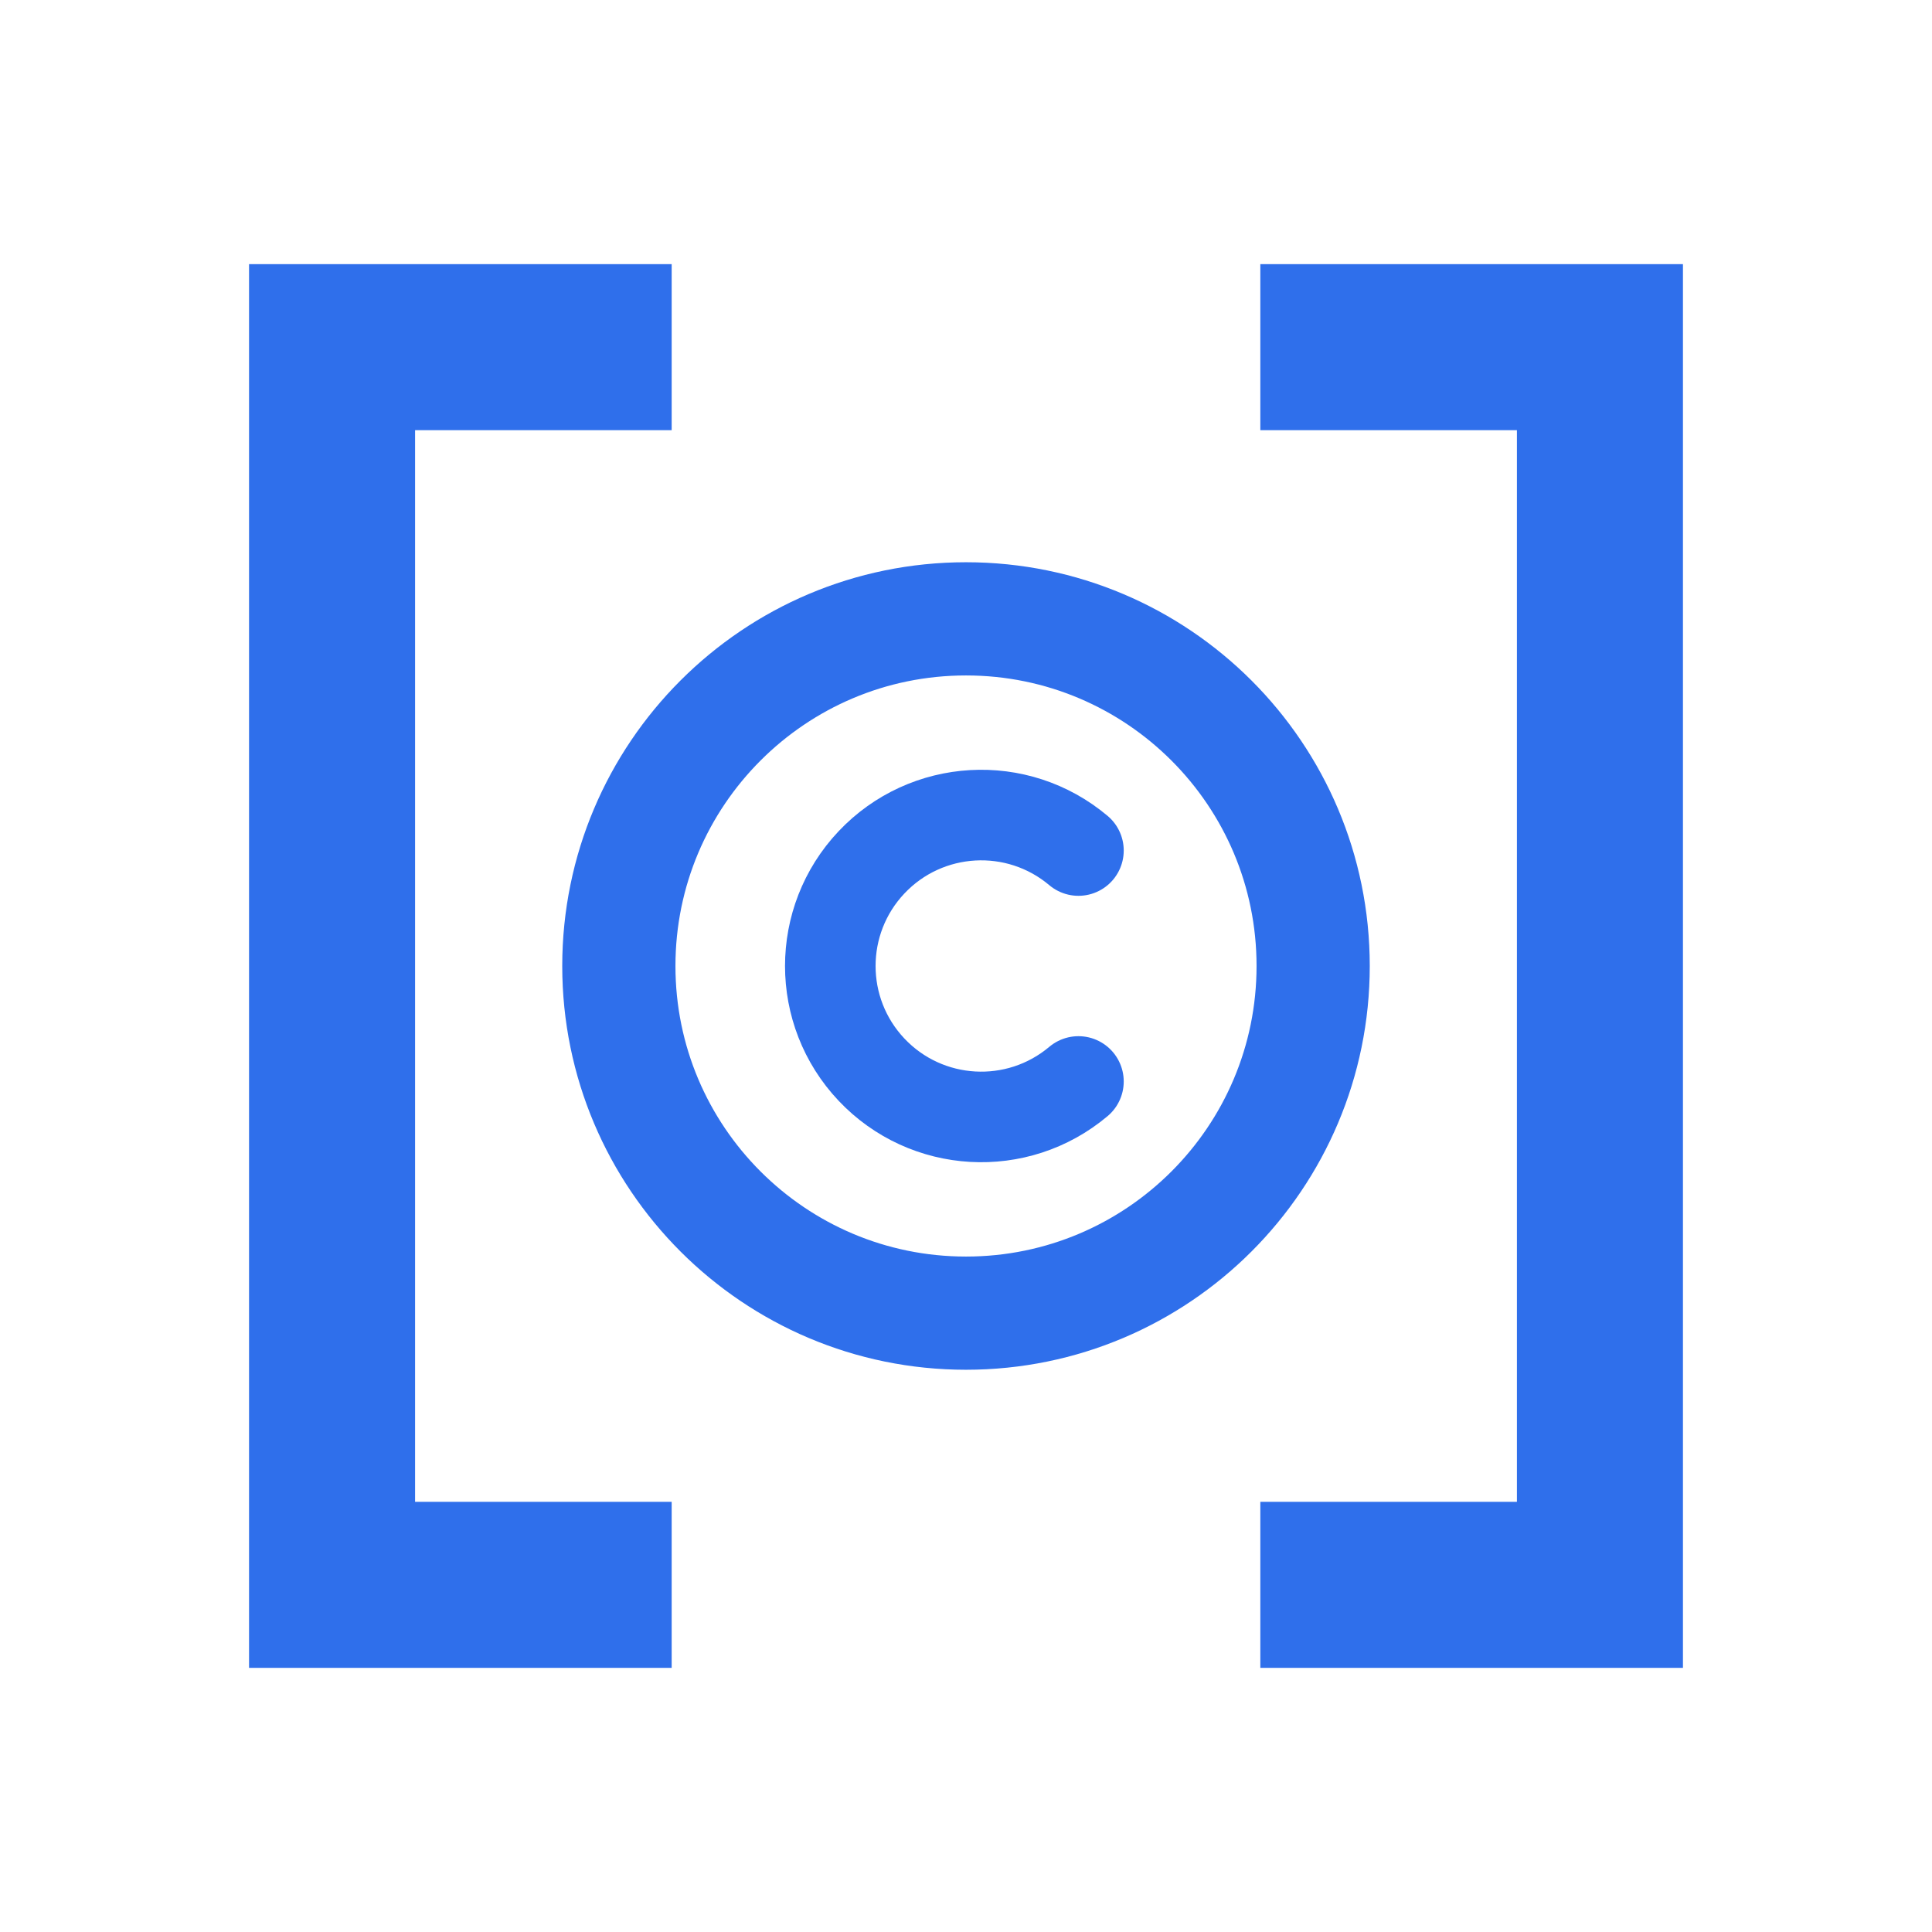
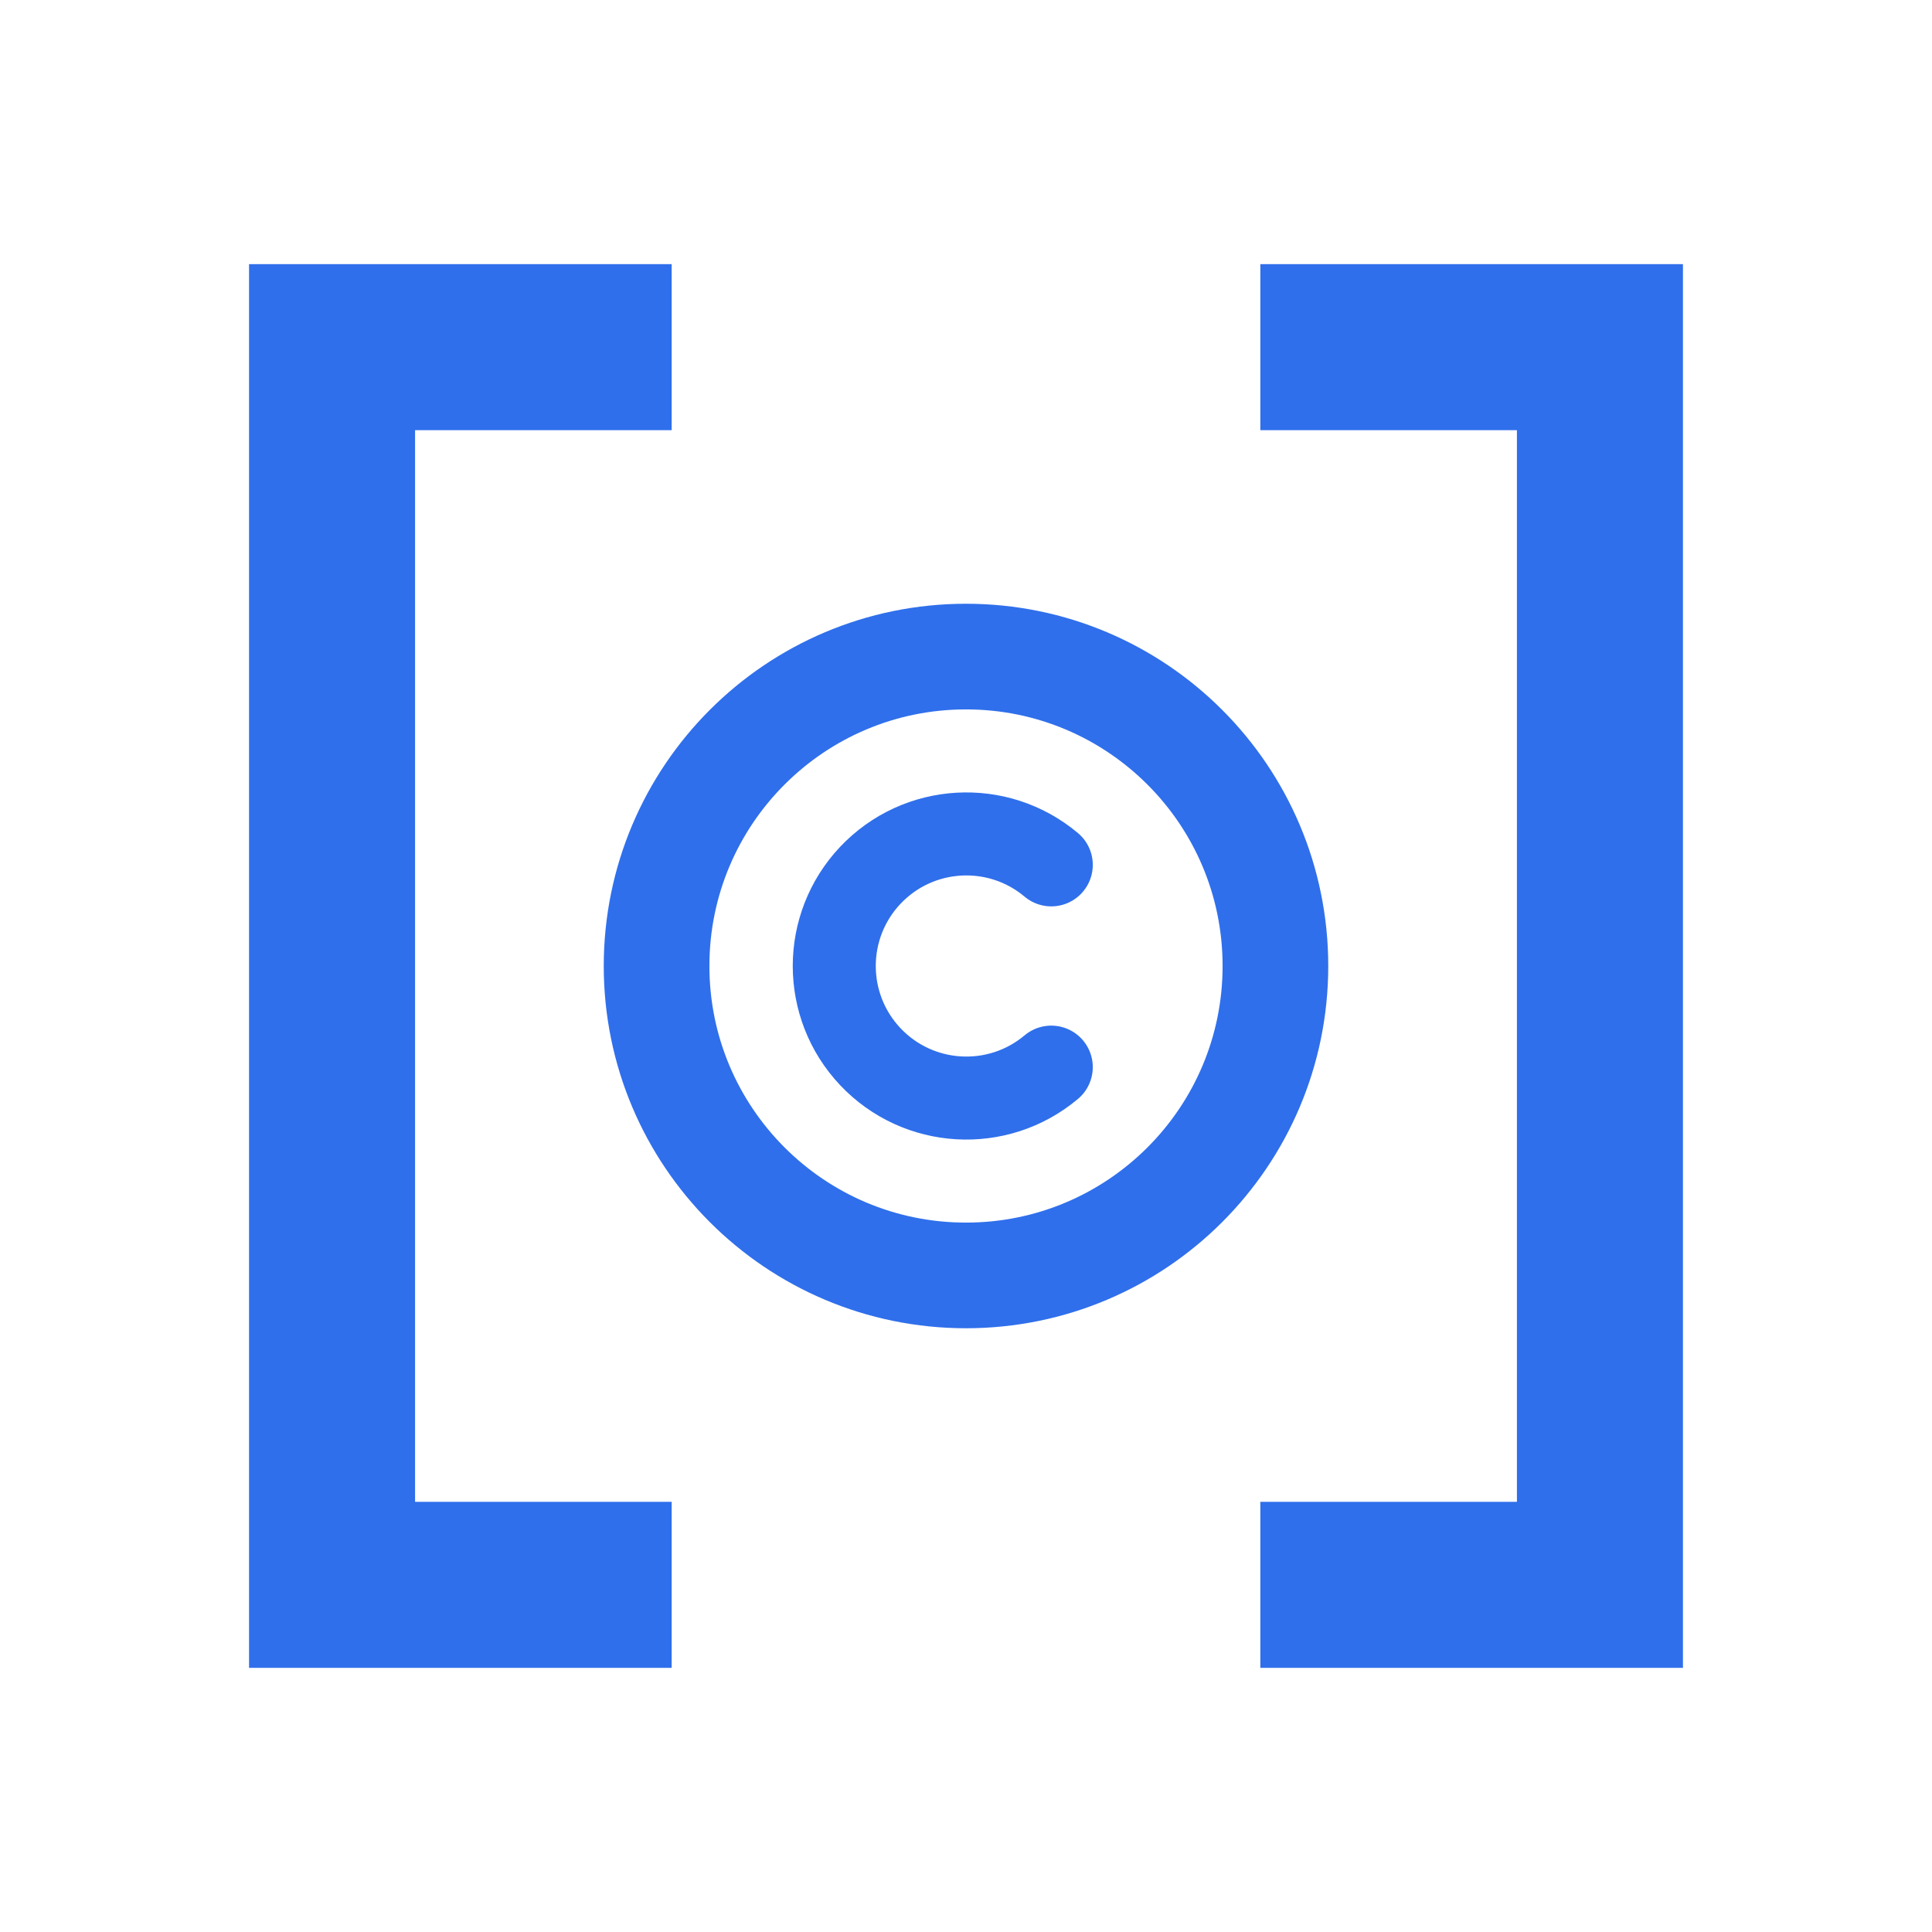
<svg xmlns="http://www.w3.org/2000/svg" viewBox="0 0 256 256" width="256" height="256" role="img" aria-label="Codendium">
  <g fill="none" stroke="#2F6FEB" stroke-linecap="square" stroke-linejoin="miter">
    <path d="M 78 46 L 44 46 L 44 210 L 78 210" stroke-width="22" />
    <path d="M 178 46 L 212 46 L 212 210 L 178 210" stroke-width="22" />
-     <circle cx="128" cy="128" r="46" stroke-width="15" />
-     <path d="M 142.9 112.7 A 20 20 0 1 0 142.9 143.3" stroke-width="12" stroke-linecap="round" />
+     <circle cx="128" cy="128" r="41" stroke-width="14" />
+     <path d="M 139.3 114.6 A 17.5 17.5 0 1 0 139.3 141.4" stroke-width="11" stroke-linecap="round" />
  </g>
</svg>
